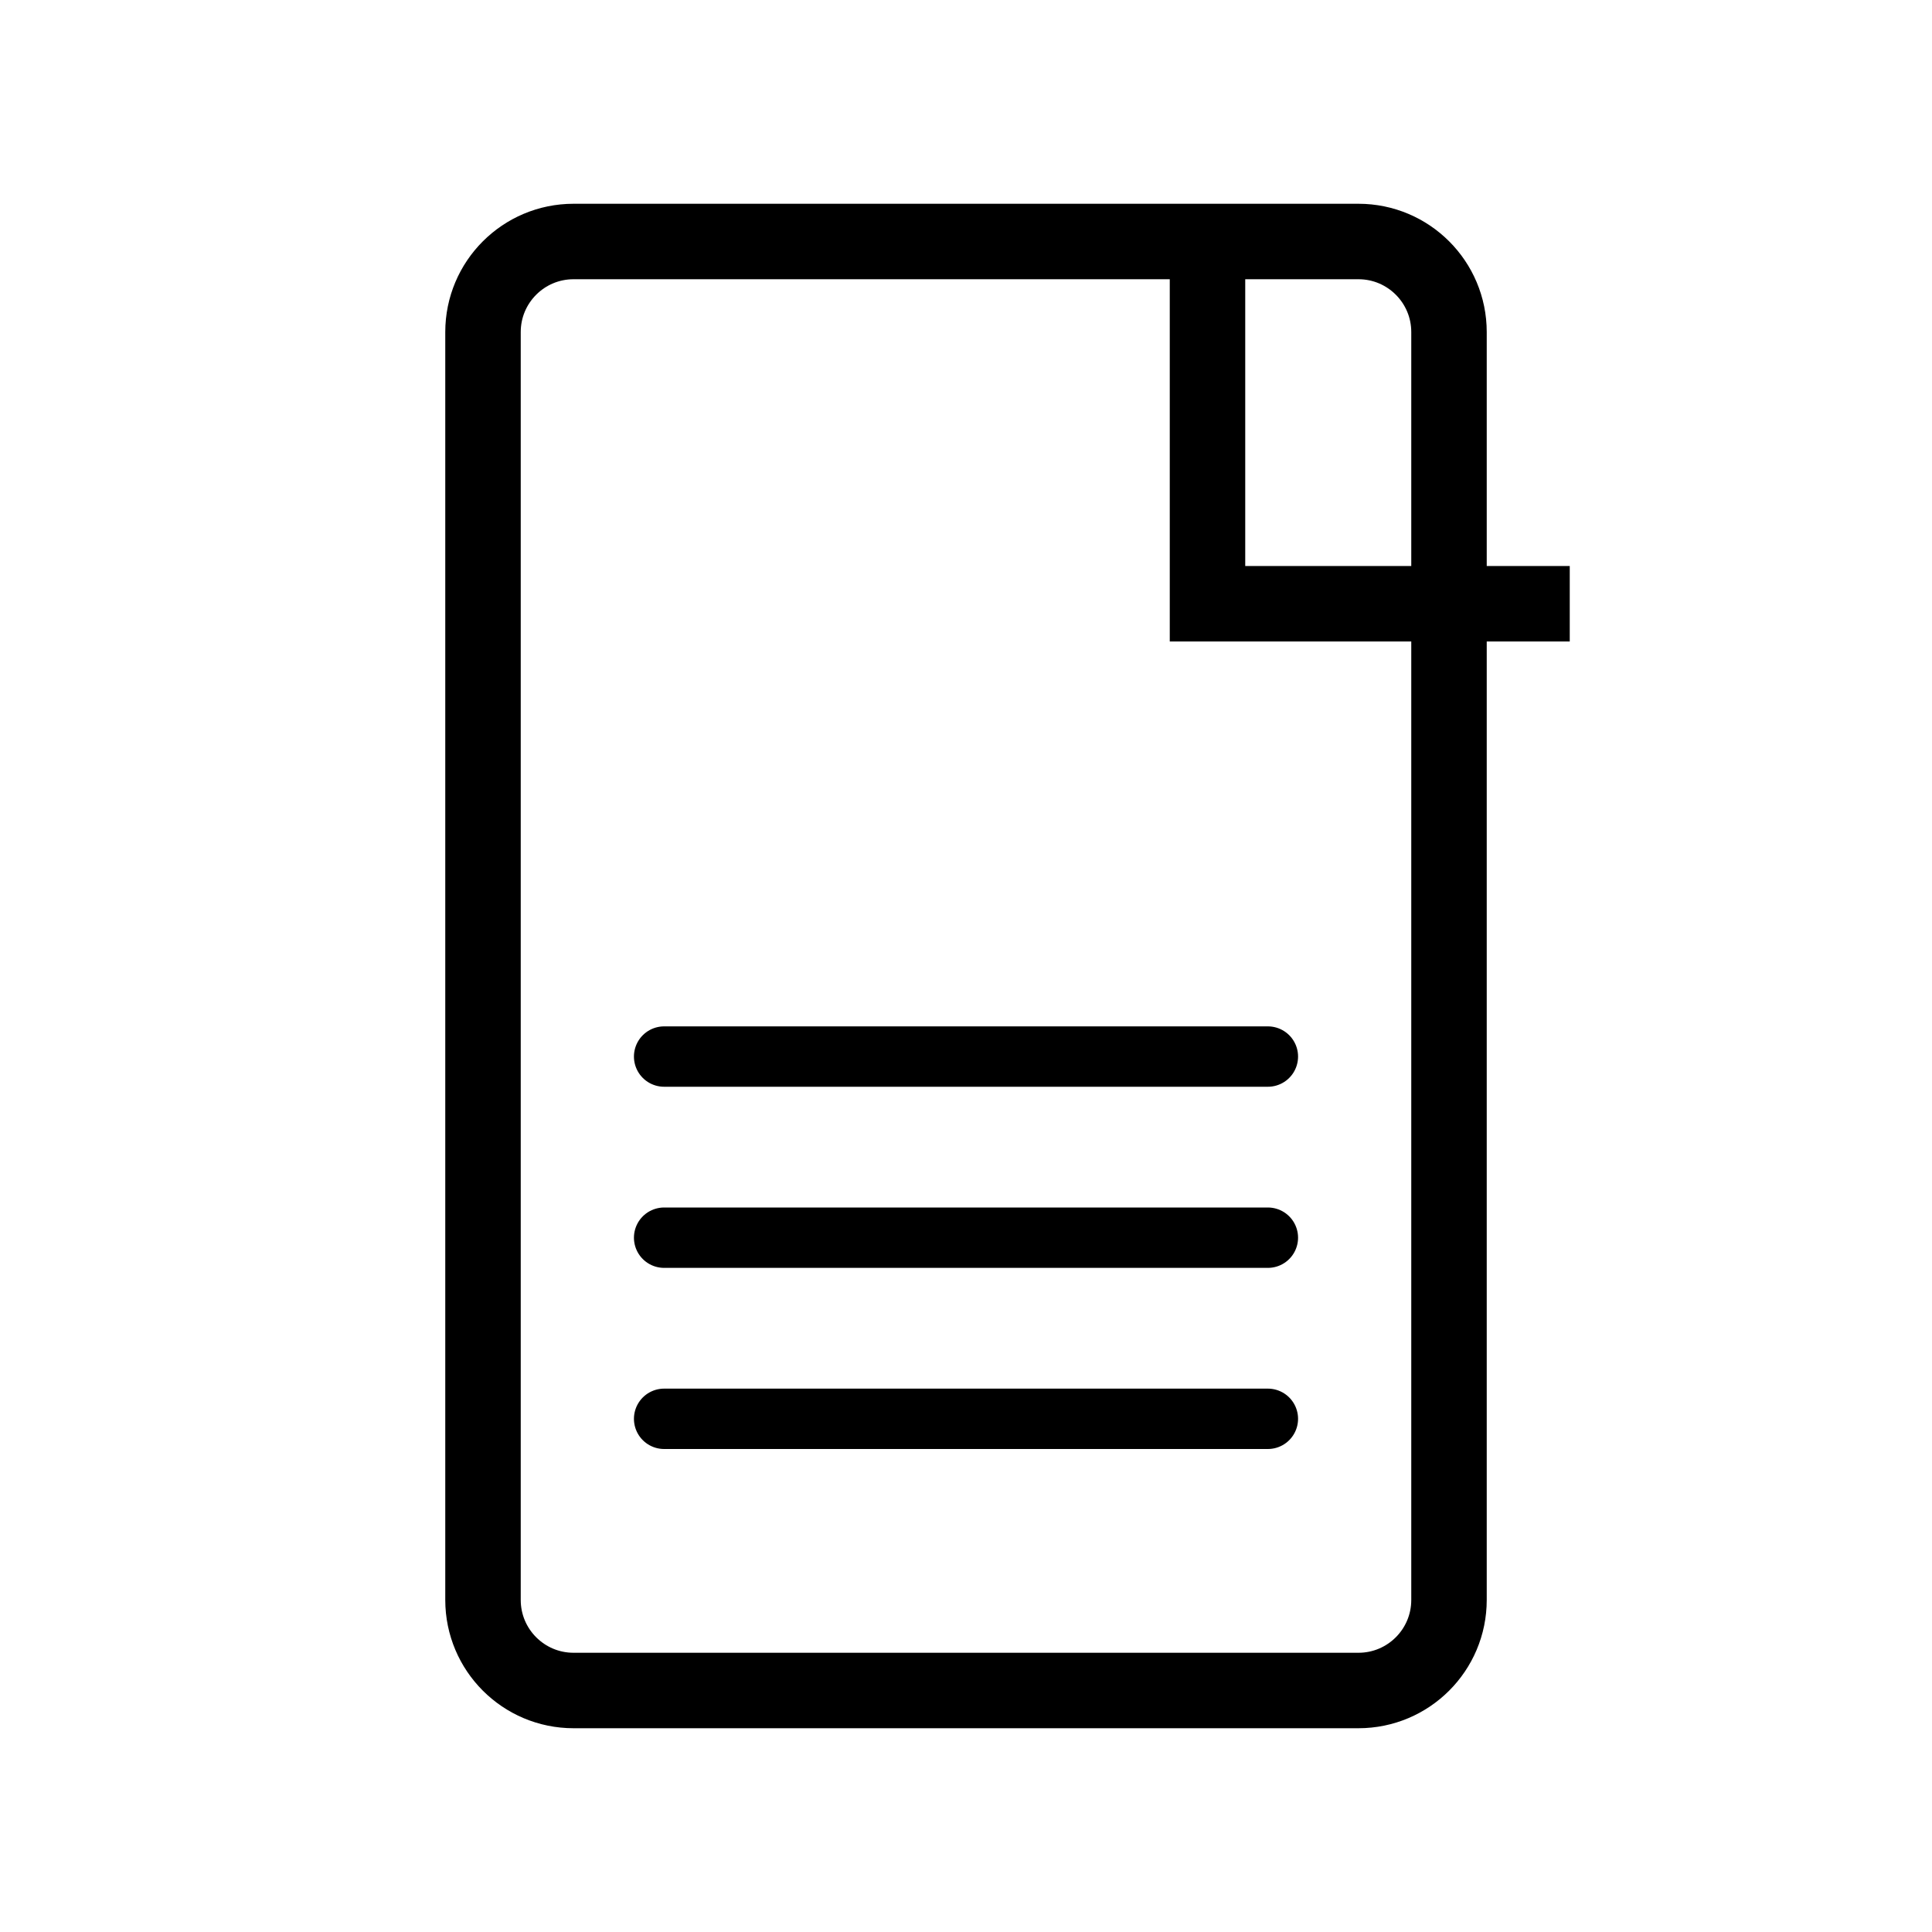
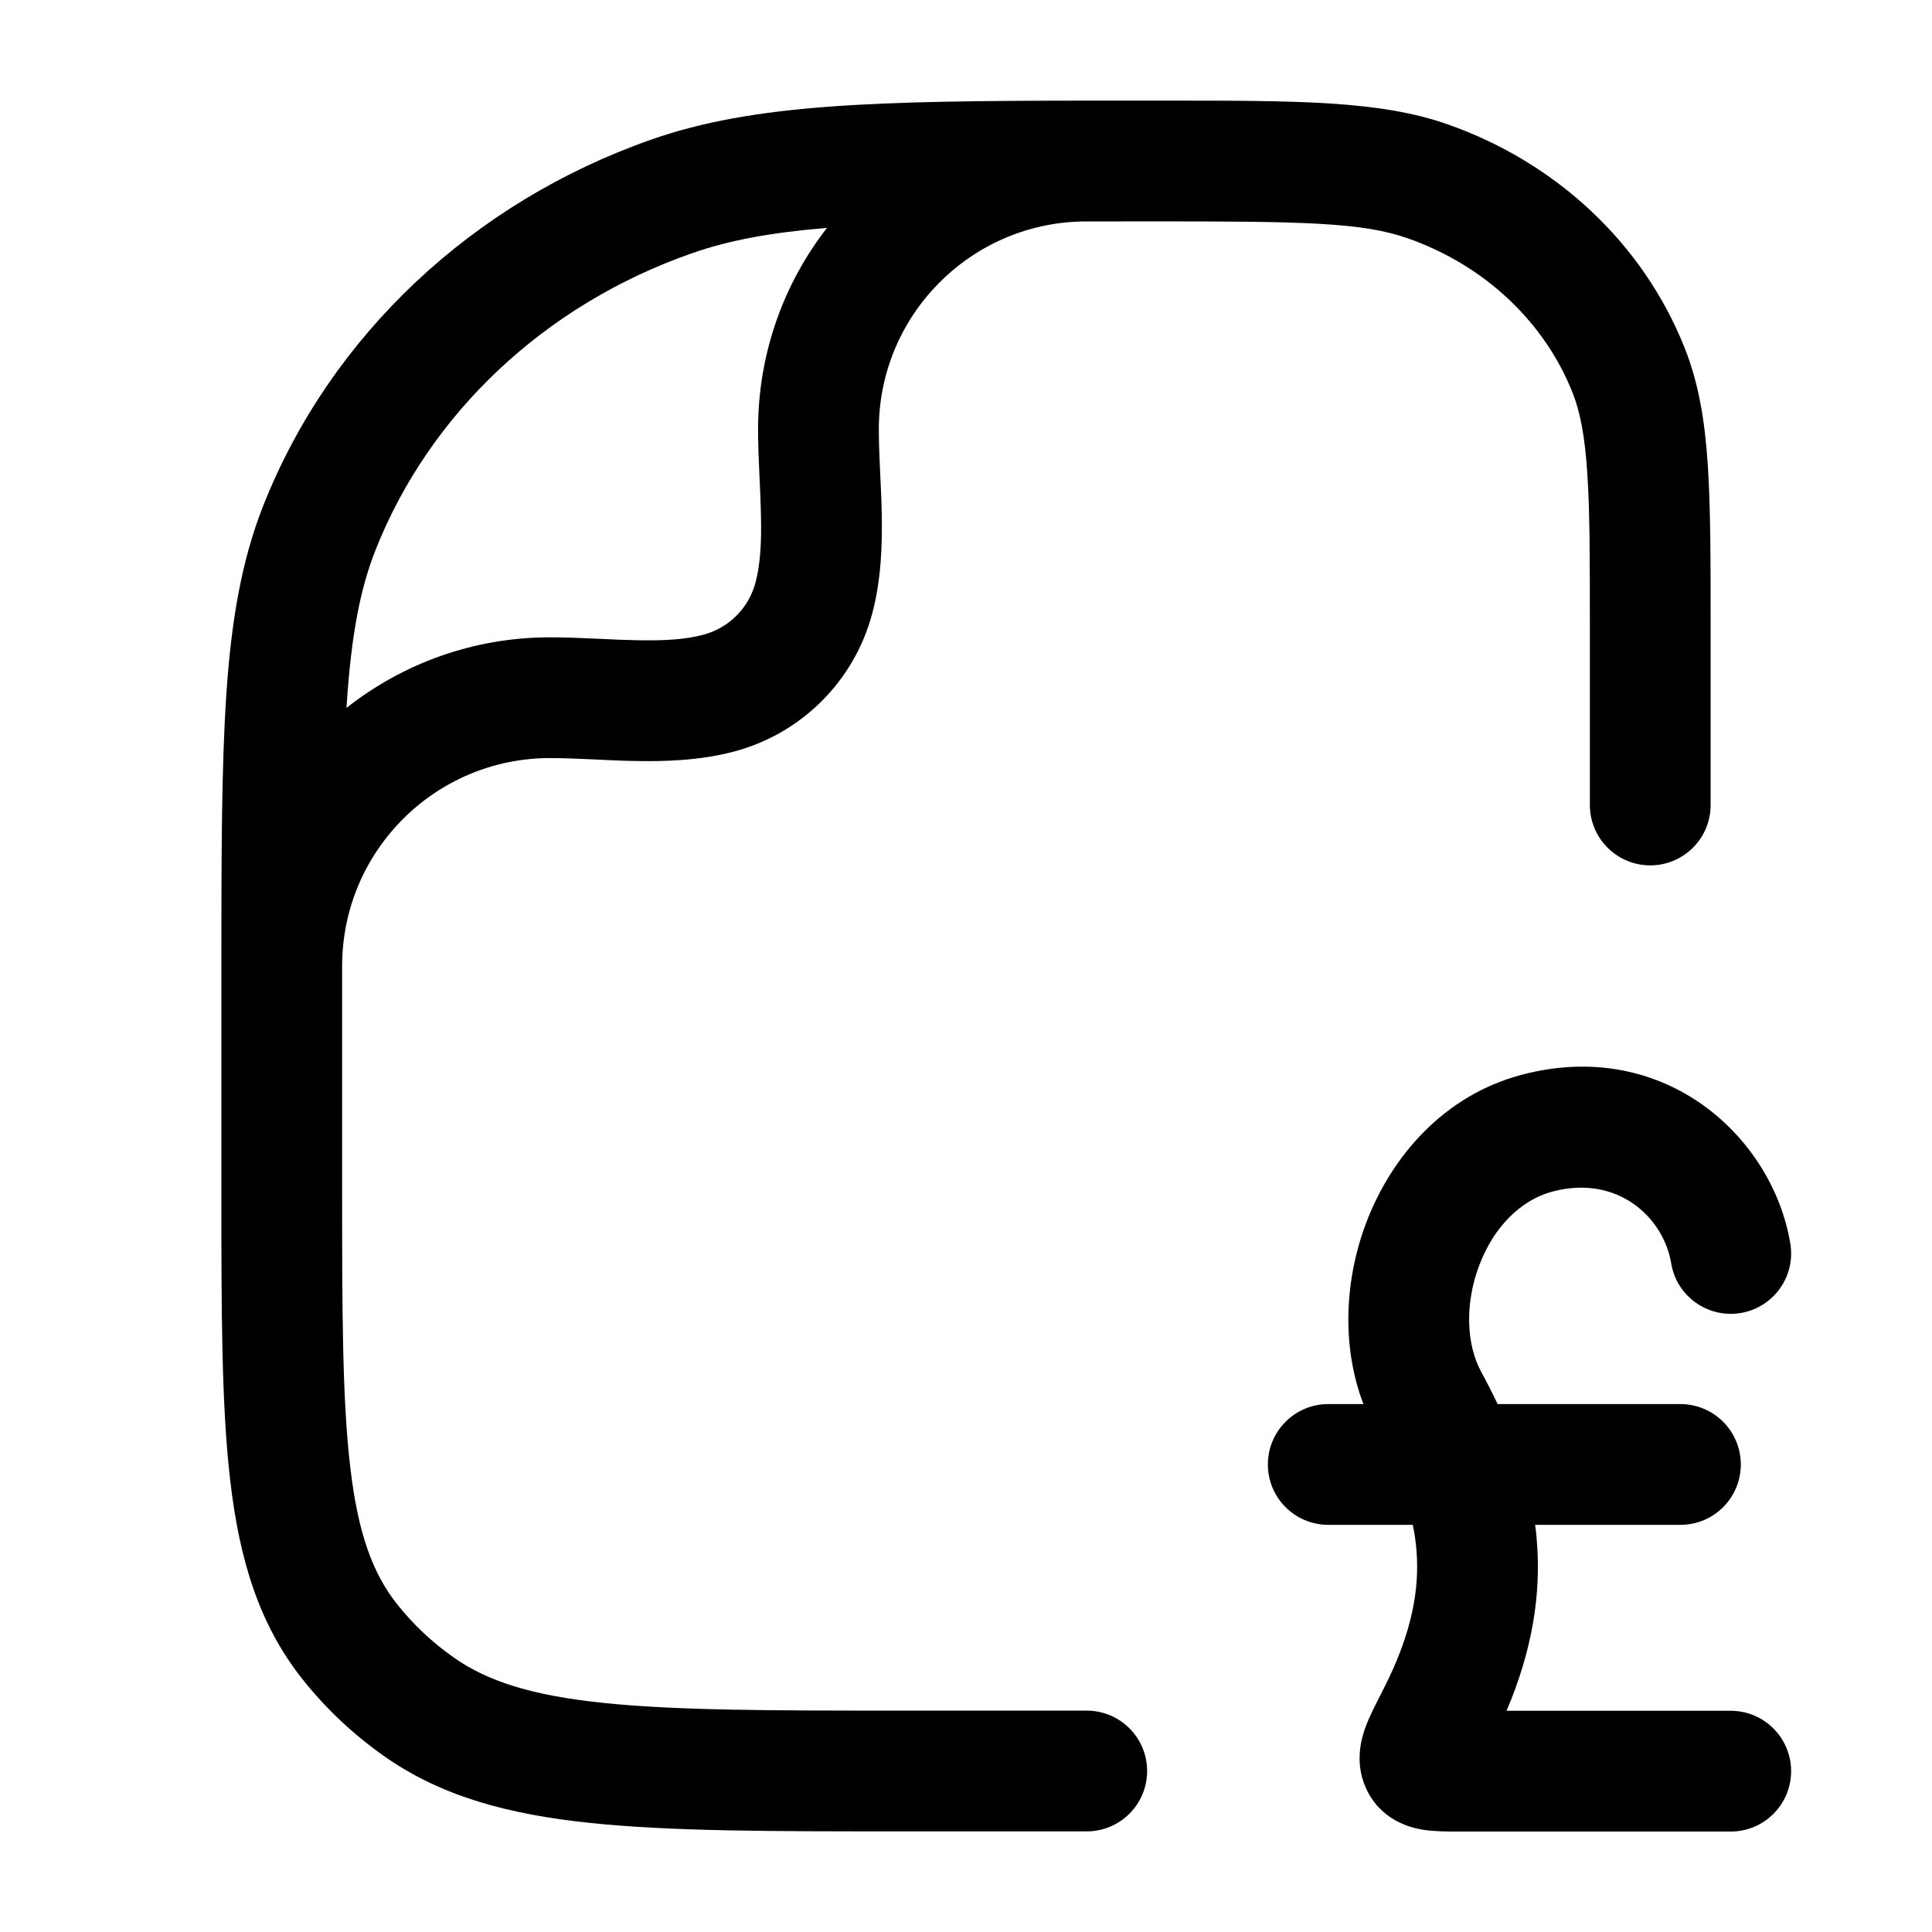
- <svg xmlns="http://www.w3.org/2000/svg" viewBox="0 0 128 128" fill="none">
-   <rect x="32" y="16" width="64" height="96" rx="6" ry="6" stroke="black" stroke-width="5" fill="none" />
-   <path d="M80 16v24h24" stroke="black" stroke-width="5" fill="none" />
-   <line x1="44" y1="70" x2="84" y2="70" stroke="black" stroke-width="4" stroke-linecap="round" />
-   <line x1="44" y1="82" x2="84" y2="82" stroke="black" stroke-width="4" stroke-linecap="round" />
-   <line x1="44" y1="94" x2="84" y2="94" stroke="black" stroke-width="4" stroke-linecap="round" />
+ <svg xmlns="http://www.w3.org/2000/svg" viewBox="0 0 24 24" width="128" height="128" color="#000000" fill="none">
+   <defs />
+   <path fill="currentColor" d="M2.75,12.003 C2.75,10.618 2.752,9.533 2.81,8.651 C2.871,7.725 2.997,6.972 3.272,6.277 C4.11,4.163 5.875,2.511 8.09,1.734 C9.362,1.287 10.9,1.253 13.458,1.25 C13.472,1.25 13.486,1.25 13.5,1.25 C13.505,1.25 13.511,1.25 13.516,1.25 C13.713,1.25 13.916,1.25 14.126,1.25 L14.318,1.25 L14.489,1.25 C16.124,1.25 17.143,1.249 17.984,1.545 C19.333,2.018 20.414,3.026 20.929,4.326 C21.104,4.767 21.179,5.235 21.215,5.779 C21.25,6.312 21.25,6.968 21.25,7.792 L21.25,10 C21.25,10.414 20.914,10.75 20.5,10.75 C20.086,10.75 19.75,10.414 19.75,10 L19.75,7.818 C19.75,6.962 19.75,6.356 19.718,5.878 C19.687,5.407 19.628,5.114 19.535,4.878 C19.188,4.004 18.448,3.297 17.487,2.96 C16.92,2.761 16.181,2.75 14.318,2.75 C14.009,2.75 13.717,2.75 13.441,2.751 C12.041,2.782 10.917,3.926 10.917,5.333 C10.917,5.48 10.923,5.639 10.931,5.816 L10.934,5.882 C10.942,6.037 10.95,6.206 10.953,6.374 C10.961,6.754 10.949,7.197 10.834,7.625 C10.611,8.459 9.959,9.111 9.125,9.334 C8.697,9.449 8.254,9.461 7.874,9.453 C7.706,9.45 7.537,9.442 7.382,9.434 L7.316,9.431 C7.139,9.423 6.98,9.417 6.833,9.417 C5.408,9.417 4.253,10.57 4.25,11.995 L4.25,12.182 L4.25,14.727 C4.25,16.28 4.251,17.379 4.351,18.226 C4.448,19.055 4.632,19.549 4.935,19.93 C5.132,20.179 5.368,20.401 5.635,20.589 C6.052,20.883 6.598,21.061 7.495,21.154 C8.404,21.249 9.581,21.25 11.227,21.25 L13.5,21.25 C13.914,21.25 14.25,21.586 14.25,22 C14.25,22.414 13.914,22.75 13.5,22.75 L11.184,22.75 C9.59,22.75 8.335,22.75 7.339,22.646 C6.322,22.54 5.486,22.319 4.771,21.815 C4.389,21.546 4.049,21.226 3.761,20.864 C3.216,20.179 2.975,19.373 2.861,18.401 C2.75,17.457 2.75,16.269 2.75,14.775 L2.75,12.154 C2.75,12.104 2.75,12.053 2.75,12.003 Z M18.9,13.352 C20.682,12.88 22.022,14.13 22.24,15.448 C22.308,15.857 22.031,16.243 21.622,16.311 C21.214,16.378 20.827,16.102 20.76,15.693 C20.665,15.12 20.091,14.588 19.285,14.802 C18.897,14.905 18.561,15.234 18.378,15.712 C18.193,16.195 18.216,16.7 18.398,17.038 C18.47,17.17 18.539,17.305 18.604,17.442 L20.875,17.442 C21.289,17.442 21.625,17.778 21.625,18.192 C21.625,18.607 21.289,18.942 20.875,18.942 L19.07,18.942 C19.079,19.007 19.086,19.072 19.091,19.138 C19.146,19.81 19.033,20.504 18.715,21.252 L21.5,21.252 C21.914,21.252 22.25,21.588 22.25,22.002 C22.25,22.416 21.914,22.752 21.5,22.752 L18.096,22.752 C17.981,22.752 17.818,22.752 17.679,22.73 C17.518,22.705 17.149,22.611 16.969,22.214 C16.81,21.865 16.931,21.539 16.972,21.431 C17.022,21.301 17.1,21.15 17.169,21.016 L17.182,20.99 C17.544,20.285 17.635,19.735 17.596,19.26 C17.588,19.154 17.572,19.048 17.55,18.942 L16.5,18.942 C16.086,18.942 15.75,18.607 15.75,18.192 C15.75,17.778 16.086,17.442 16.5,17.442 L16.937,17.442 C16.657,16.709 16.708,15.876 16.977,15.175 C17.286,14.368 17.934,13.608 18.9,13.352 Z M10.273,2.831 C9.58,2.888 9.056,2.984 8.587,3.149 C6.76,3.79 5.336,5.14 4.666,6.83 C4.472,7.319 4.363,7.898 4.307,8.75 C4.306,8.764 4.305,8.779 4.304,8.794 C5,8.245 5.878,7.917 6.833,7.917 C7.019,7.917 7.209,7.925 7.386,7.933 L7.454,7.936 C7.61,7.944 7.758,7.95 7.905,7.953 C8.245,7.961 8.518,7.944 8.737,7.885 C9.054,7.801 9.301,7.554 9.385,7.237 C9.444,7.018 9.461,6.745 9.453,6.405 C9.45,6.258 9.444,6.11 9.436,5.954 L9.433,5.886 C9.425,5.709 9.417,5.519 9.417,5.333 C9.417,4.39 9.736,3.522 10.273,2.831 Z" />
</svg>
